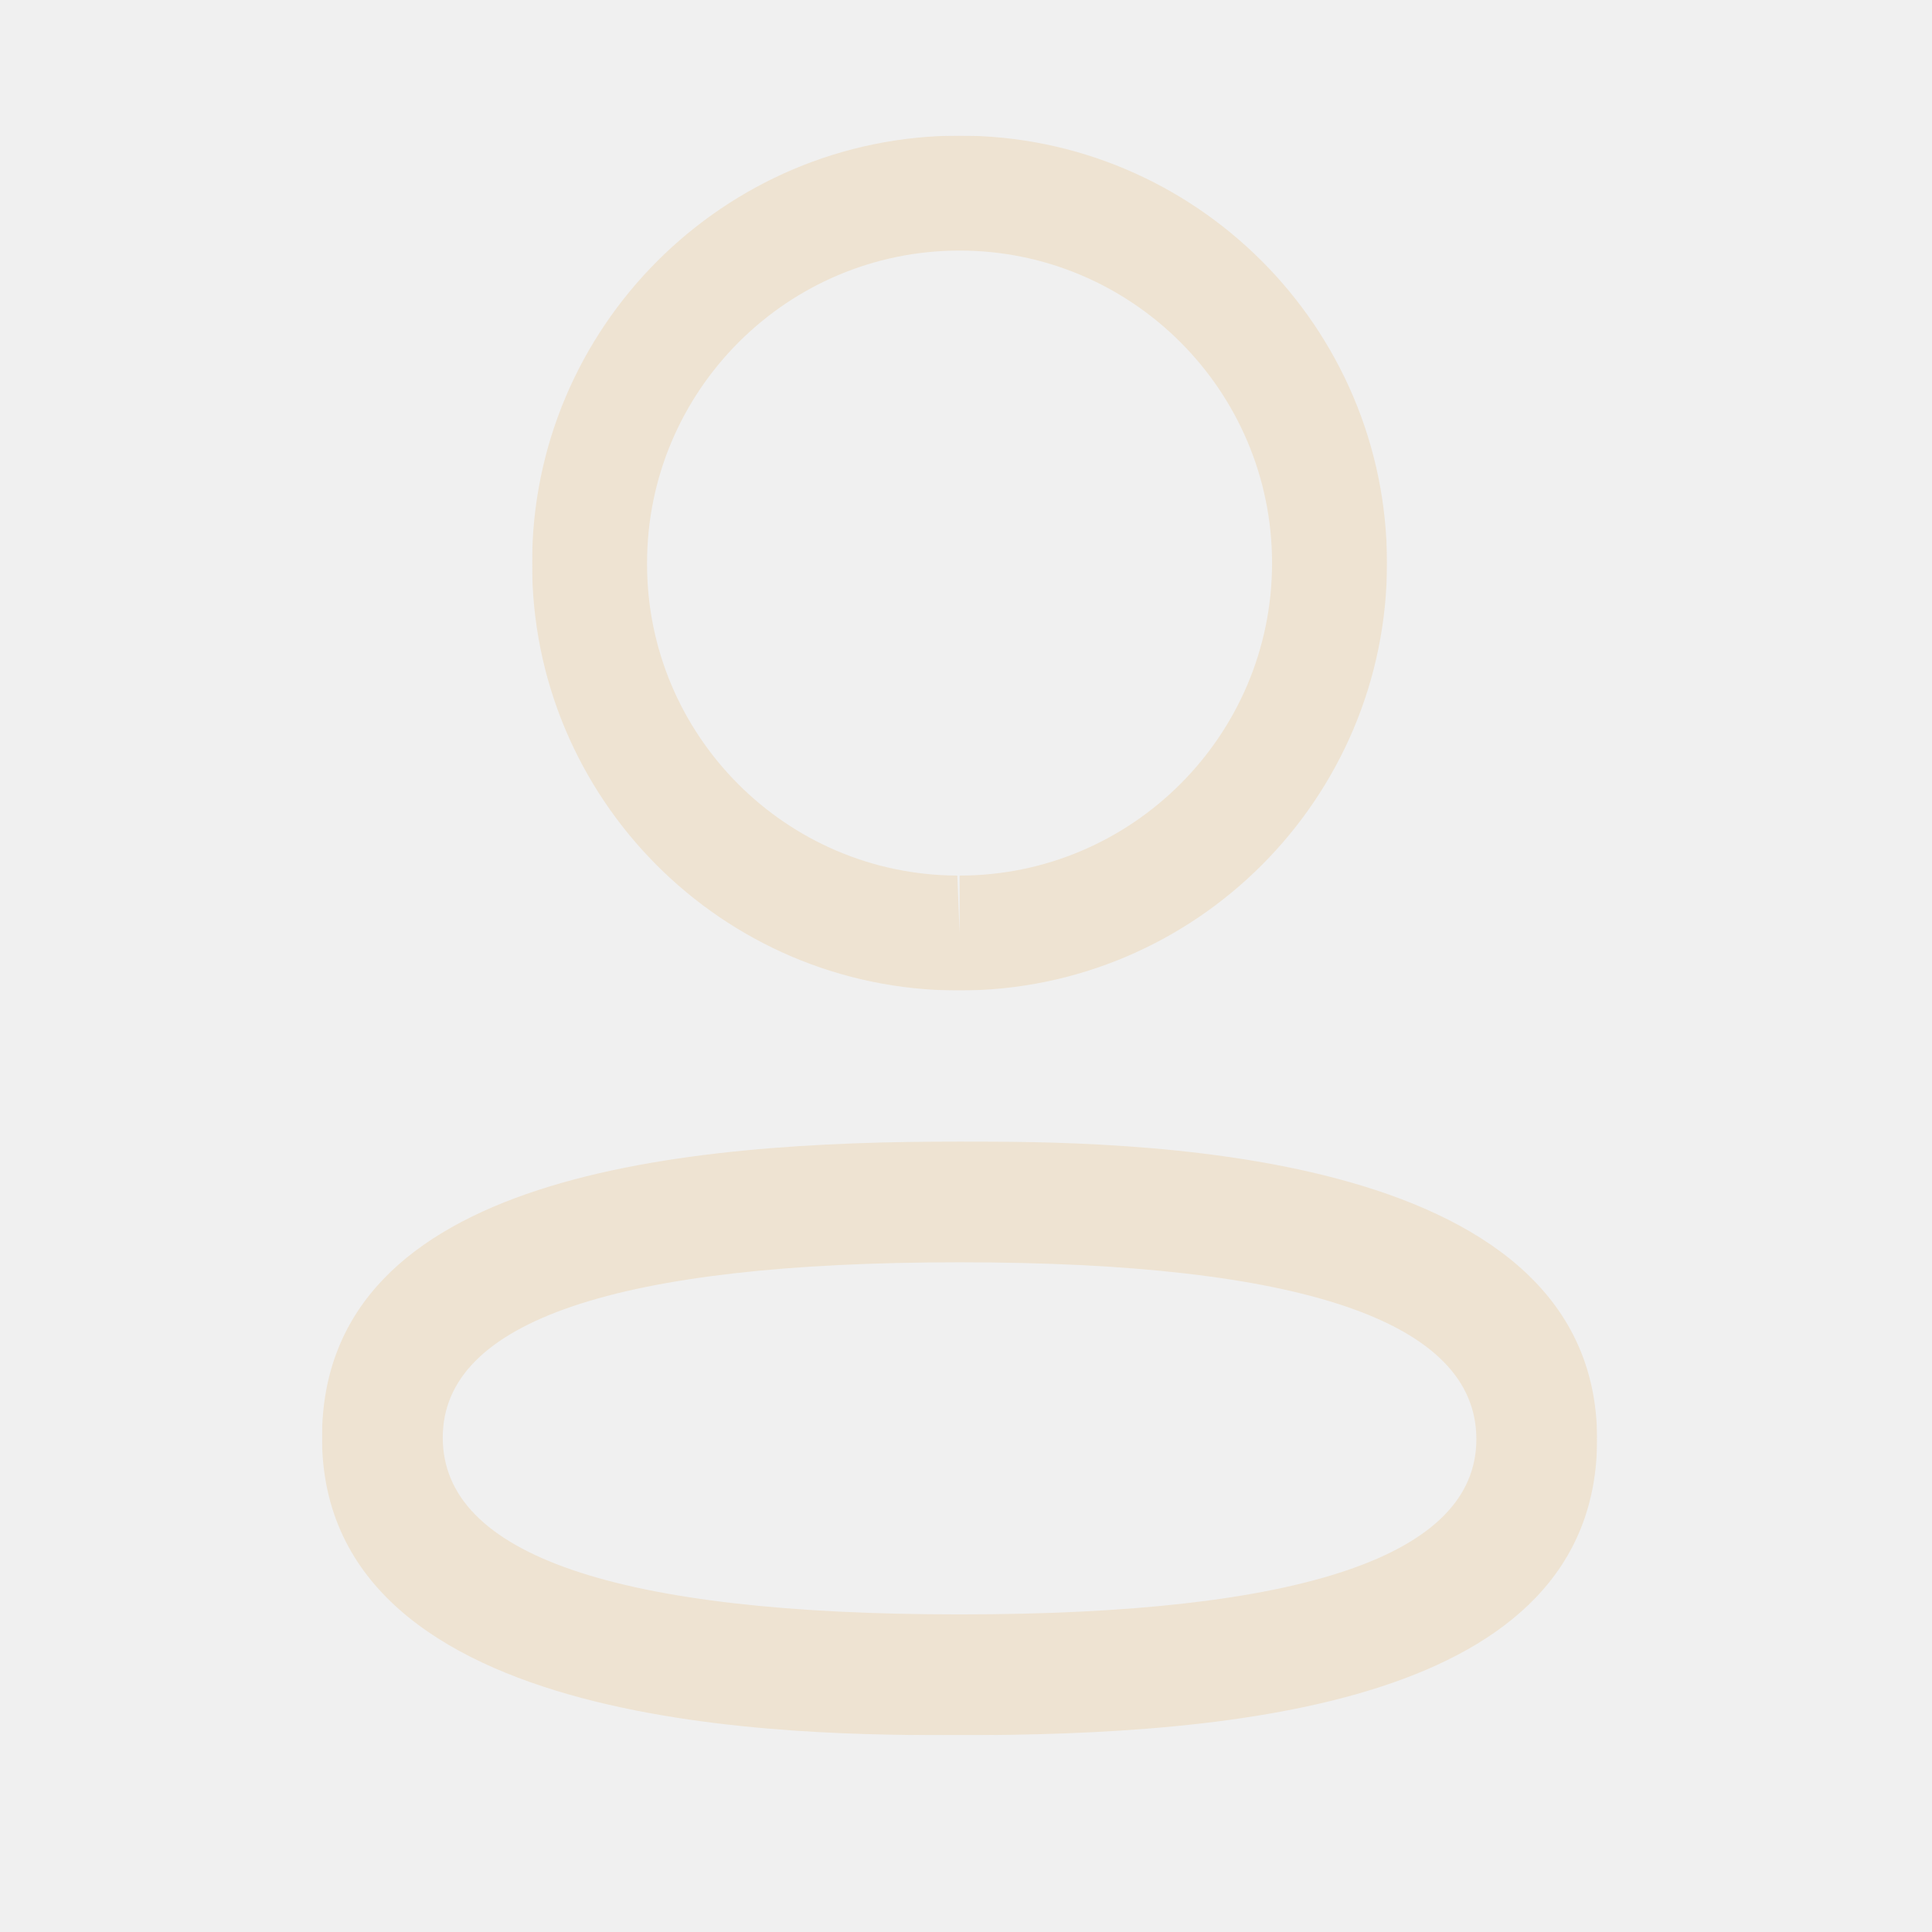
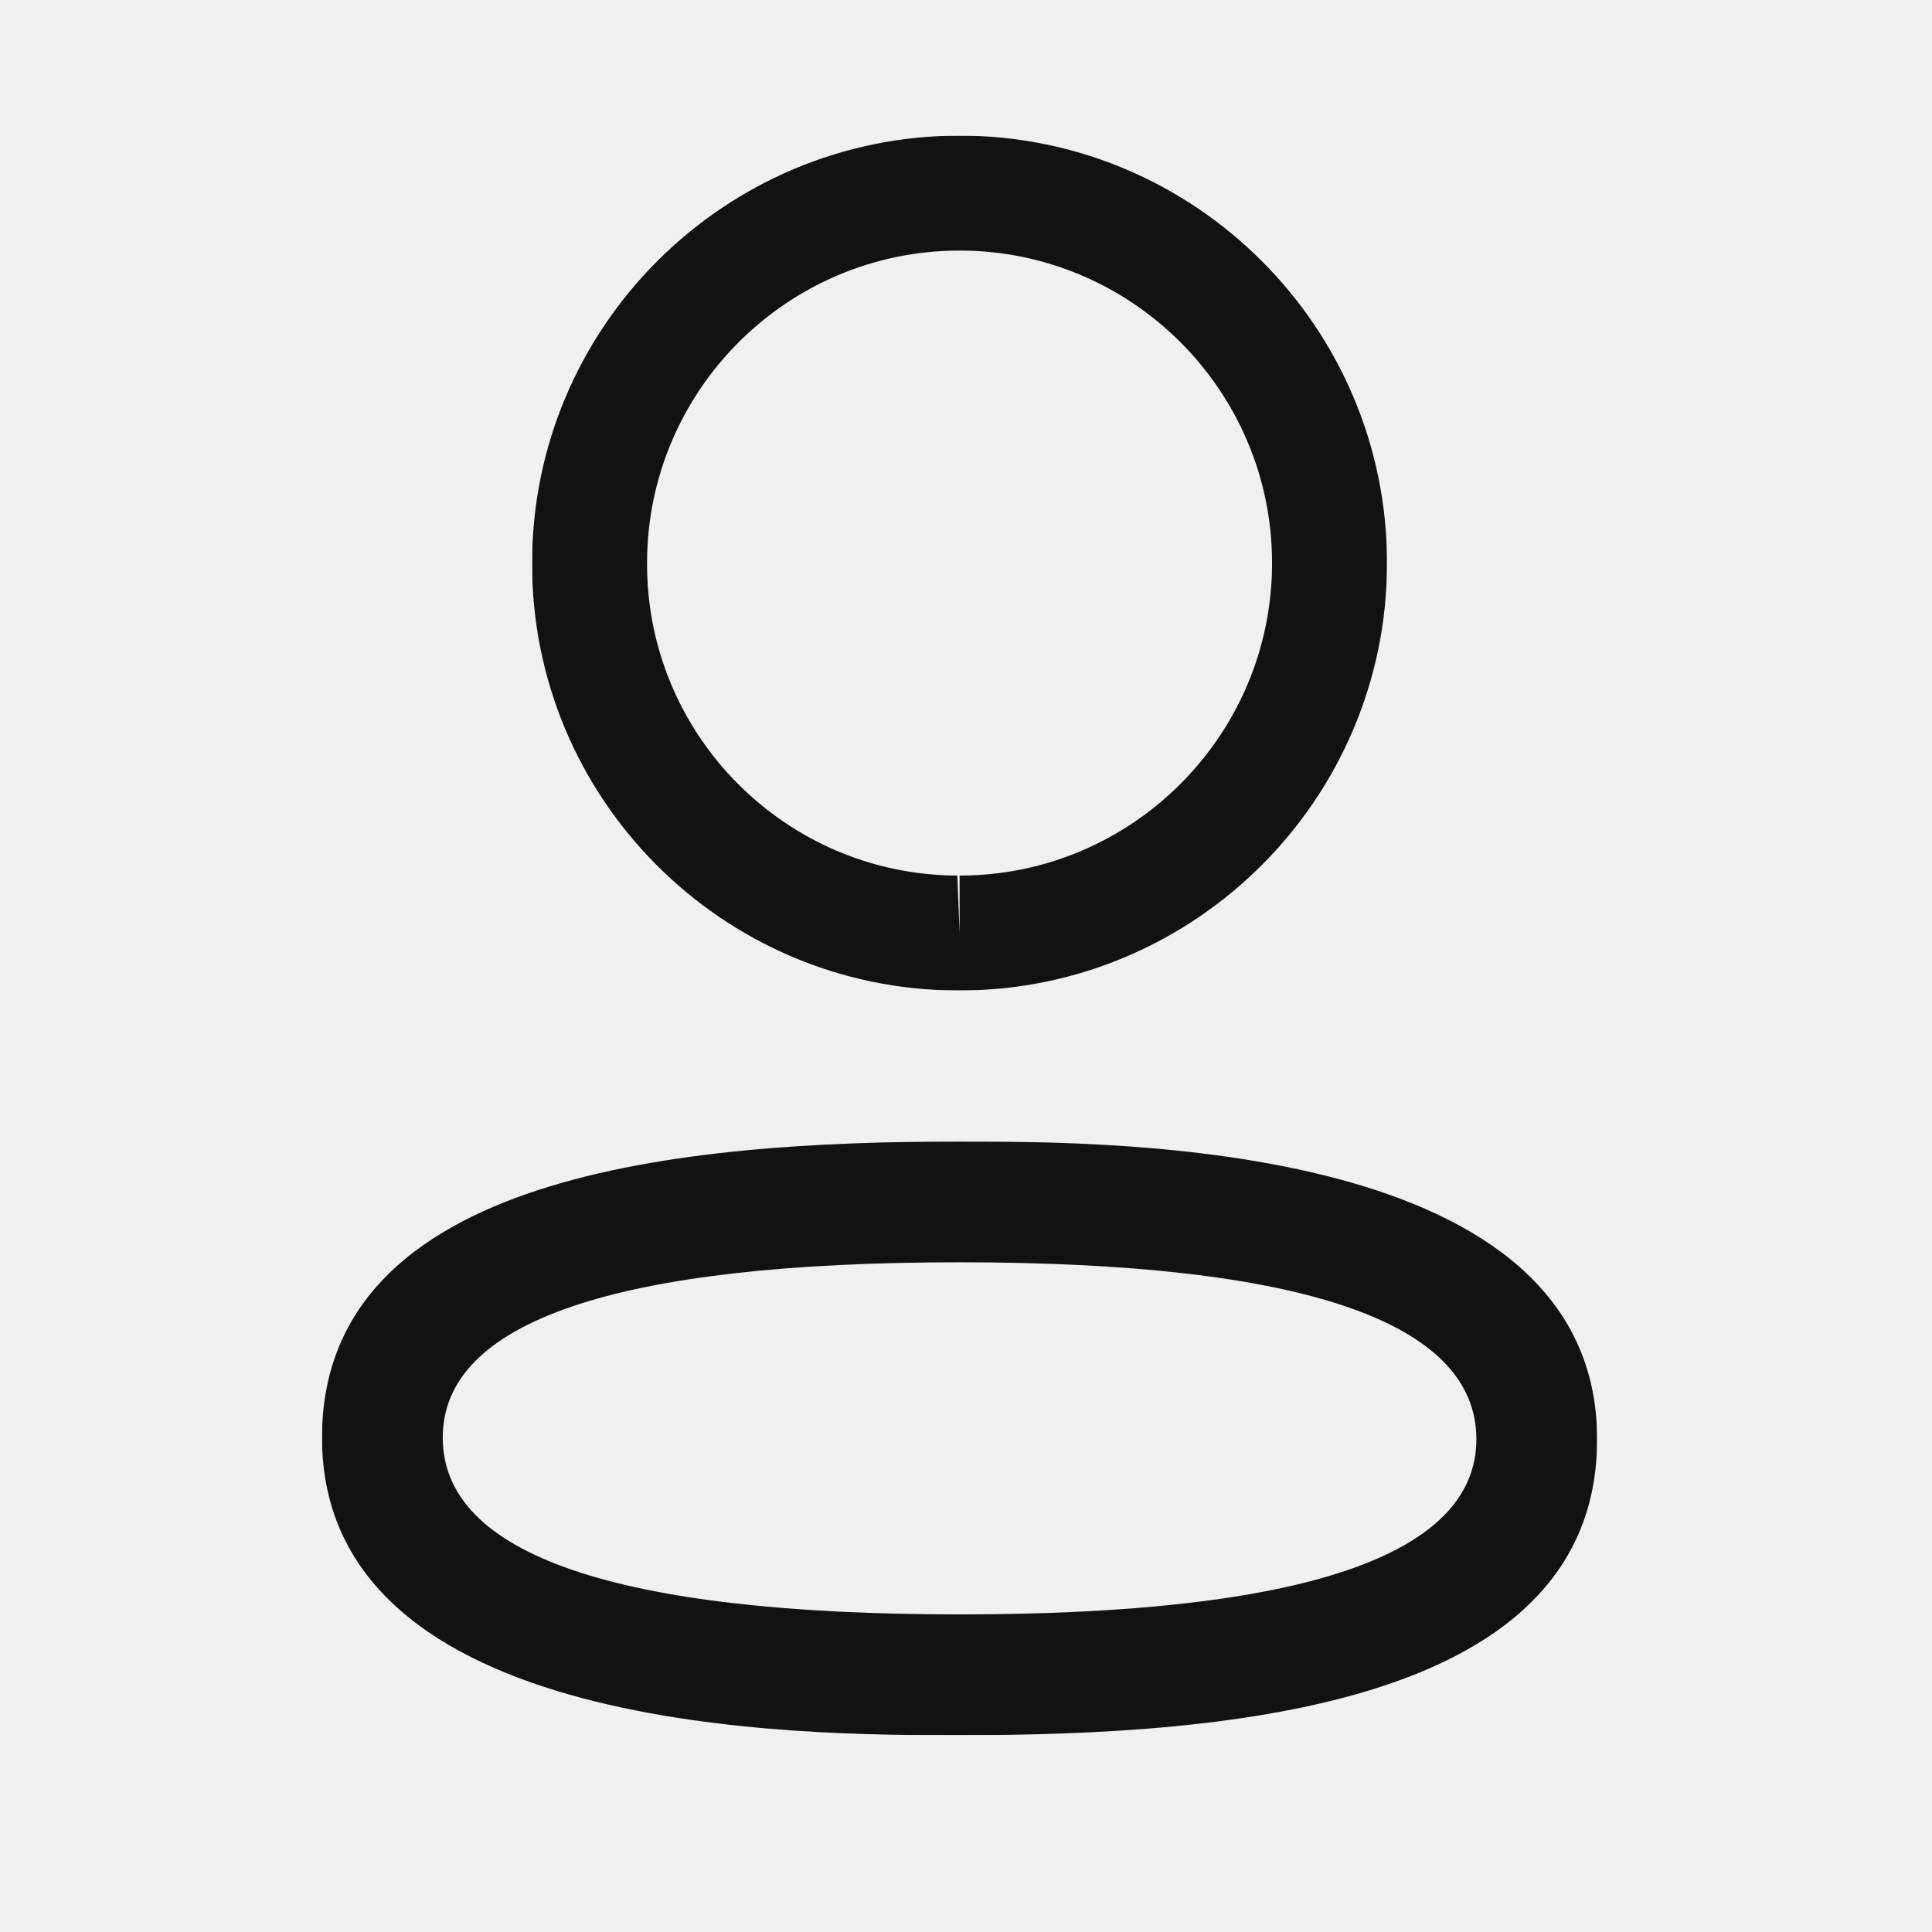
<svg xmlns="http://www.w3.org/2000/svg" width="36" height="36" viewBox="0 0 36 36" fill="none">
  <mask id="mask0_6332_35212" style="mask-type:luminance" maskUnits="userSpaceOnUse" x="6" y="21" width="24" height="12">
    <path fill-rule="evenodd" clip-rule="evenodd" d="M6 21.271H29.76V32.333H6V21.271Z" fill="white" />
  </mask>
  <g mask="url(#mask0_6332_35212)">
-     <path fill-rule="evenodd" clip-rule="evenodd" d="M17.881 23.521C11.49 23.521 8.25 24.619 8.25 26.787C8.25 28.974 11.49 30.082 17.881 30.082C24.271 30.082 27.51 28.985 27.51 26.817C27.51 24.63 24.271 23.521 17.881 23.521M17.881 32.333C14.943 32.333 6 32.333 6 26.787C6 21.843 12.781 21.271 17.881 21.271C20.82 21.271 29.76 21.271 29.76 26.817C29.76 31.761 22.98 32.333 17.881 32.333" fill="#EEE3D2" />
+     <path fill-rule="evenodd" clip-rule="evenodd" d="M17.881 23.521C11.49 23.521 8.25 24.619 8.25 26.787C8.25 28.974 11.49 30.082 17.881 30.082C24.271 30.082 27.51 28.985 27.51 26.817C27.51 24.63 24.271 23.521 17.881 23.521M17.881 32.333C14.943 32.333 6 32.333 6 26.787C6 21.843 12.781 21.271 17.881 21.271C20.82 21.271 29.76 21.271 29.76 26.817C29.76 31.761 22.98 32.333 17.881 32.333" fill="#121212" />
  </g>
  <mask id="mask1_6332_35212" style="mask-type:luminance" maskUnits="userSpaceOnUse" x="9" y="2" width="17" height="17">
    <path fill-rule="evenodd" clip-rule="evenodd" d="M9.915 2.528H25.845V18.456H9.915V2.528Z" fill="white" />
  </mask>
  <g mask="url(#mask1_6332_35212)">
-     <path fill-rule="evenodd" clip-rule="evenodd" d="M17.881 4.669C14.67 4.669 12.057 7.281 12.057 10.492C12.046 13.693 14.64 16.303 17.838 16.315L17.881 17.386V16.315C21.091 16.315 23.703 13.702 23.703 10.492C23.703 7.281 21.091 4.669 17.881 4.669M17.881 18.456H17.833C13.45 18.442 9.9 14.868 9.915 10.488C9.915 6.1 13.488 2.527 17.881 2.527C22.273 2.527 25.845 6.1 25.845 10.492C25.845 14.884 22.273 18.456 17.881 18.456" fill="#EEE3D2" />
+     <path fill-rule="evenodd" clip-rule="evenodd" d="M17.881 4.669C14.67 4.669 12.057 7.281 12.057 10.492C12.046 13.693 14.64 16.303 17.838 16.315L17.881 17.386V16.315C21.091 16.315 23.703 13.702 23.703 10.492C23.703 7.281 21.091 4.669 17.881 4.669M17.881 18.456H17.833C13.45 18.442 9.9 14.868 9.915 10.488C9.915 6.1 13.488 2.527 17.881 2.527C22.273 2.527 25.845 6.1 25.845 10.492C25.845 14.884 22.273 18.456 17.881 18.456" fill="#121212" />
  </g>
</svg>
